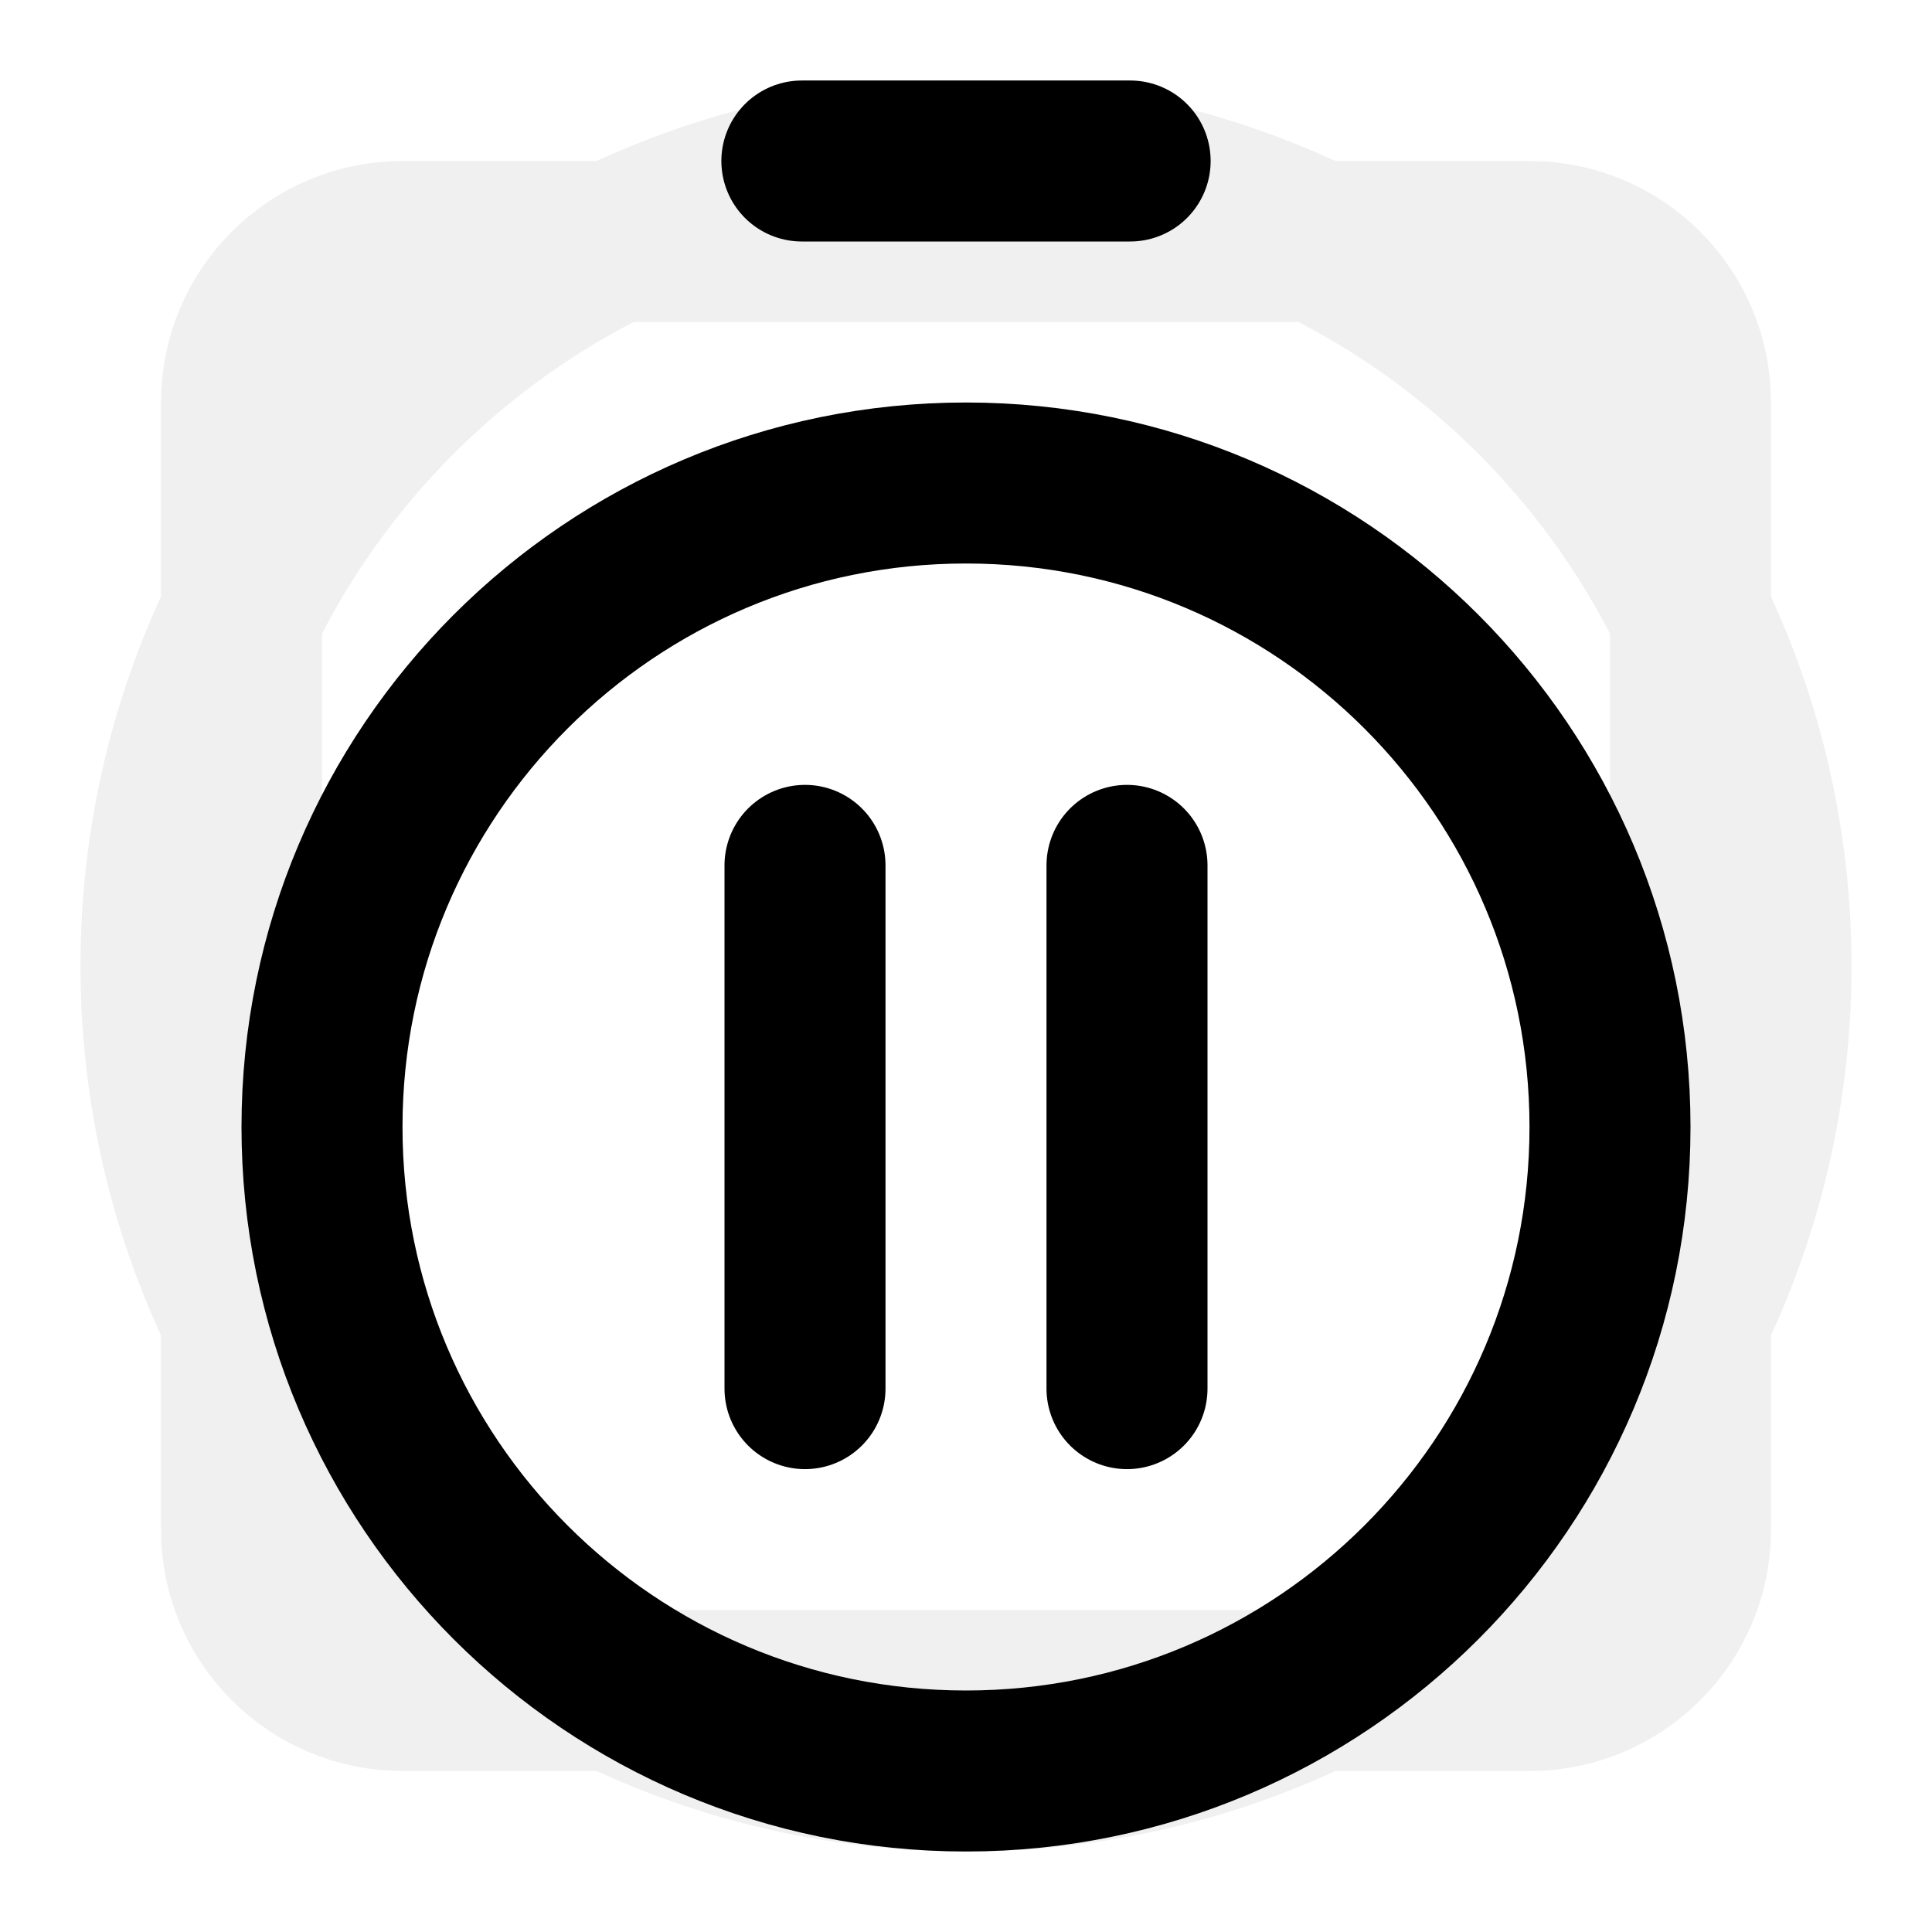
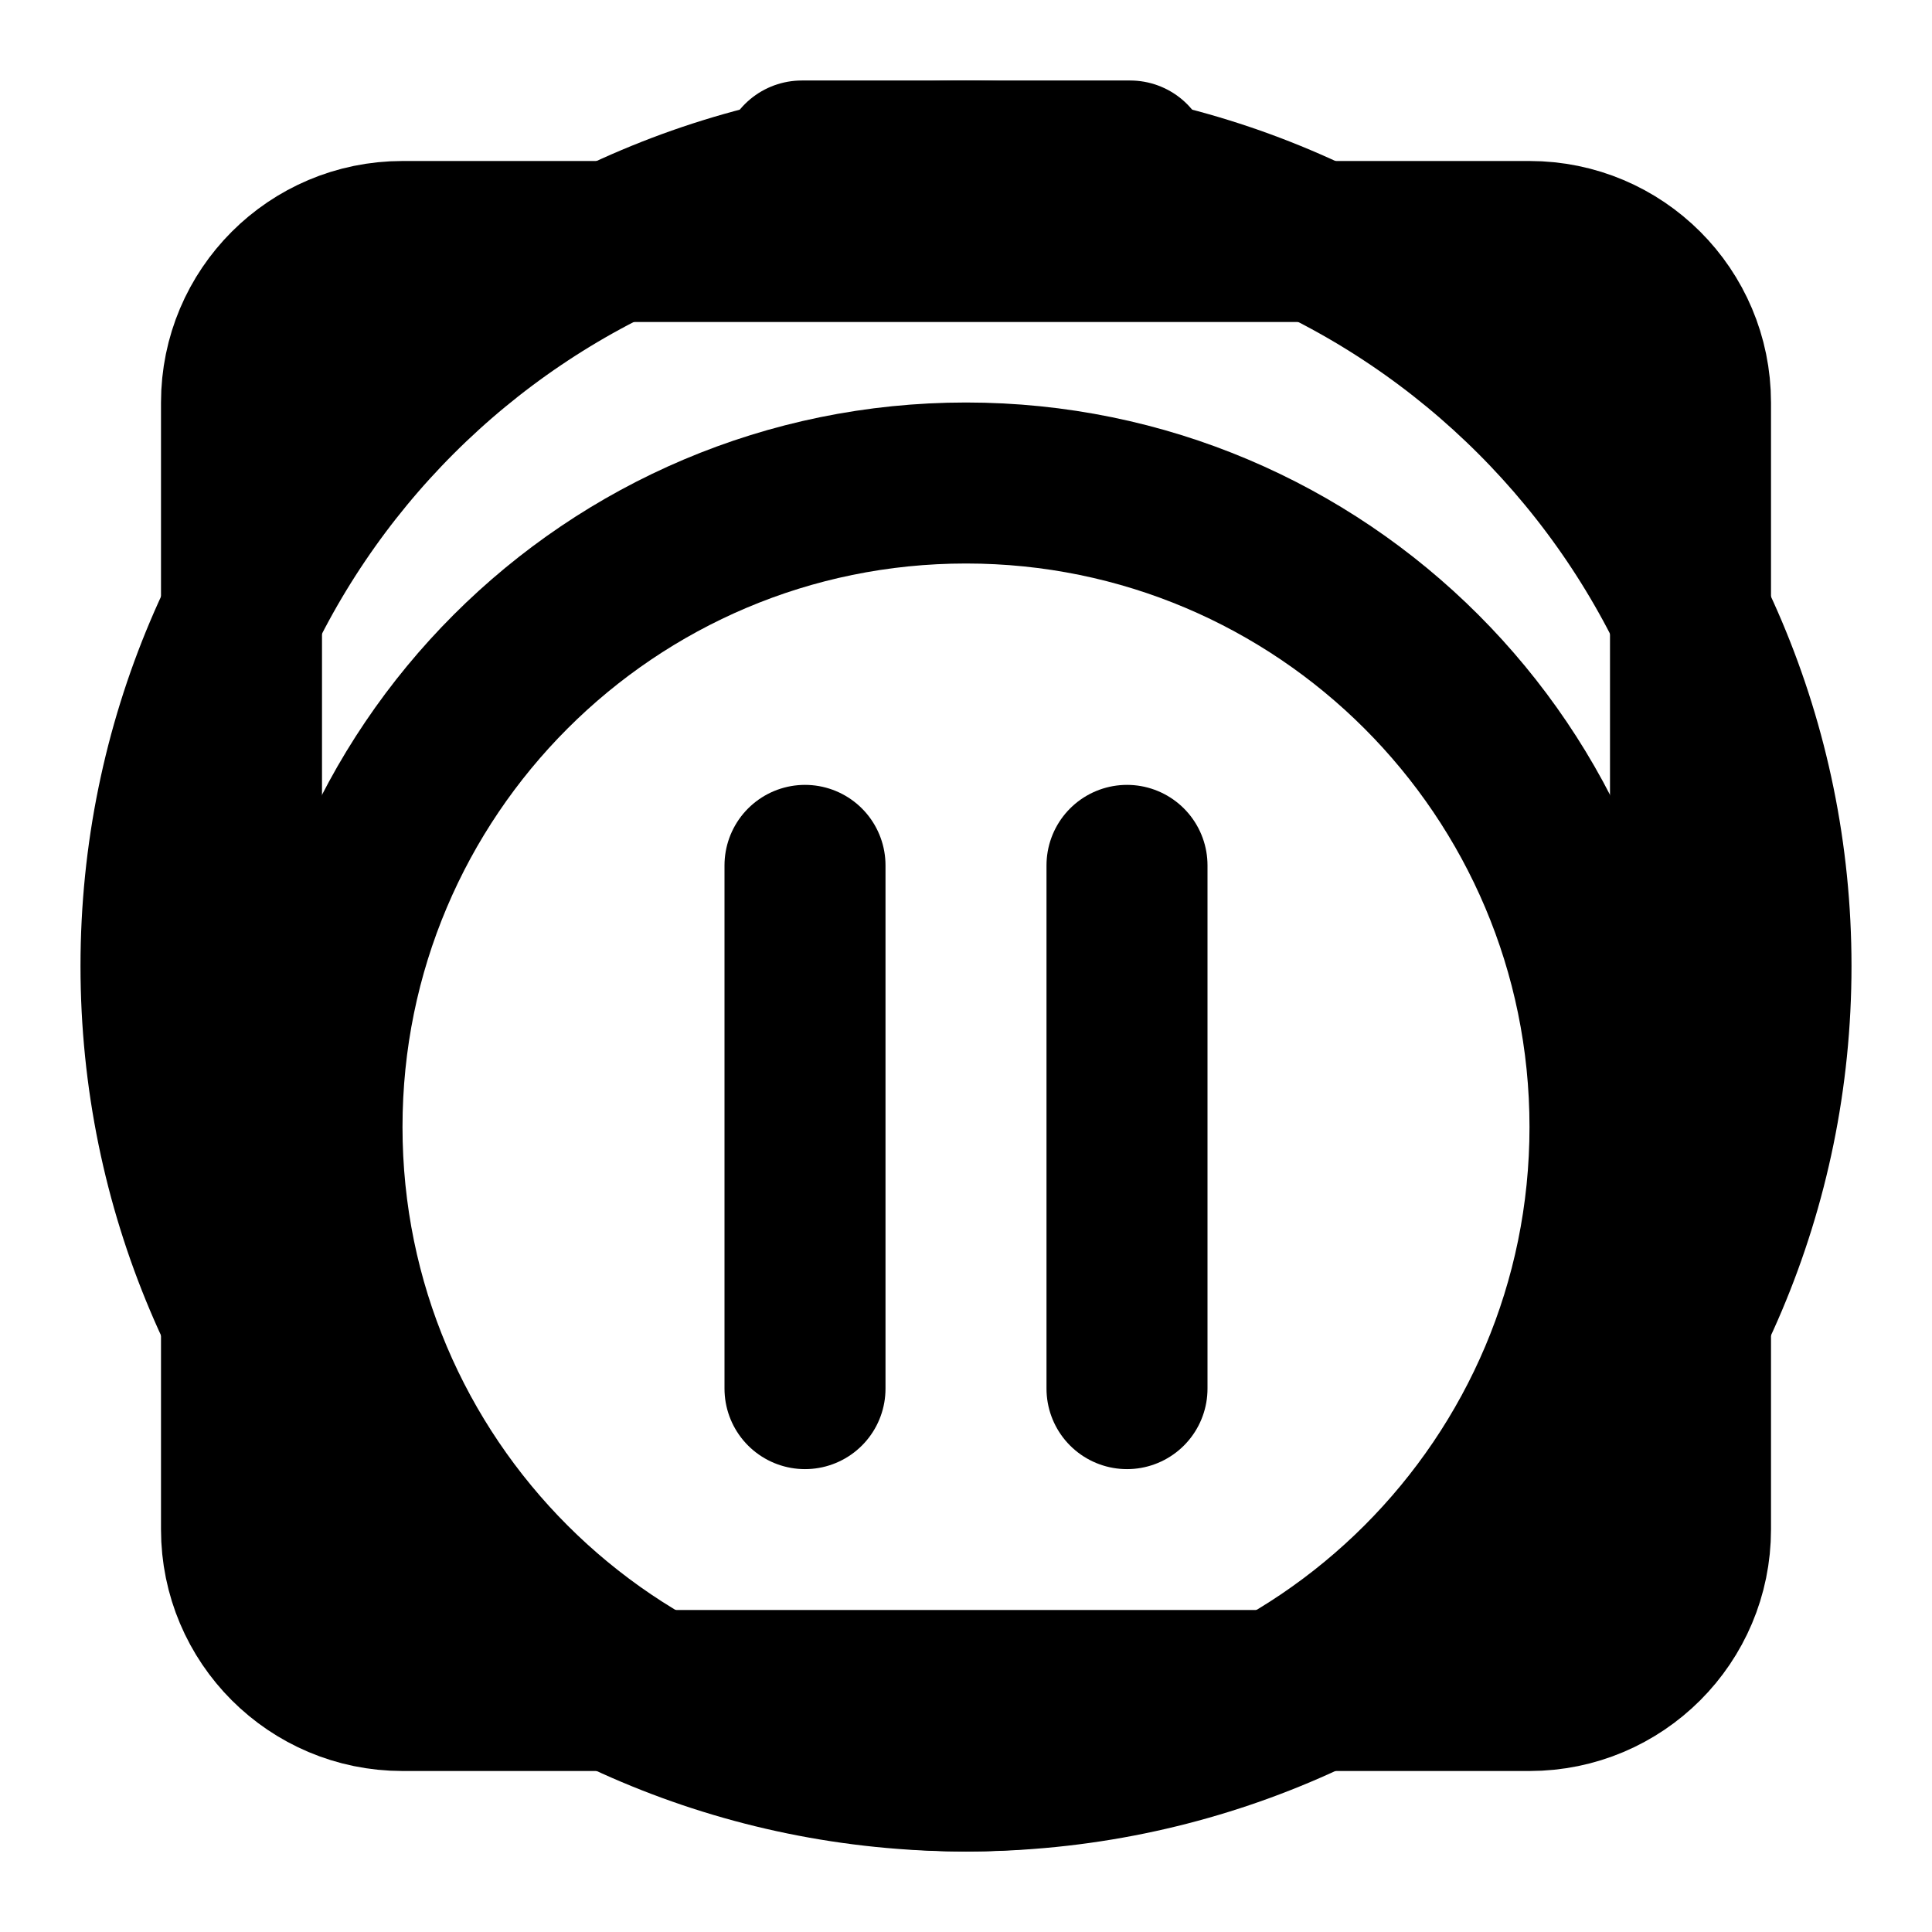
- <svg xmlns="http://www.w3.org/2000/svg" width="24" height="24" viewBox="0 0 24 24" fill="none" stroke="currentColor" stroke-width="2" stroke-linecap="round" stroke-linejoin="round" version="1.1" id="svg21971" xml:space="preserve">
-   <defs id="defs21975" />
-   <g id="g49471" style="display:inline;fill:none;stroke:#f0f0f0;stroke-opacity:1">
-     <circle cx="12" cy="12" r="10" id="circle48356" style="fill:none;stroke:#f0f0f0;stroke-width:2;stroke-linecap:round;stroke-linejoin:round;stroke-opacity:1" />
-     <rect width="18" height="18" x="3" y="3" rx="2" id="rect49093" ry="2" style="display:inline;fill:none;stroke:#f0f0f0;stroke-width:2;stroke-linecap:round;stroke-linejoin:round;stroke-opacity:1" />
+ <svg xmlns="http://www.w3.org/2000/svg" width="24" height="24" viewBox="0 0 24 24" fill="none" stroke="currentColor" stroke-width="2" stroke-linecap="round" stroke-linejoin="round">
+   <g style="display:inlinefill:nonestroke:#f0f0f0stroke-opacity:1">
+     <circle cx="12" cy="12" r="10" style="fill:nonestroke:#f0f0f0stroke-width:2stroke-linecap:roundstroke-linejoin:roundstroke-opacity:1" />
+     <rect width="18" height="18" x="3" y="3" rx="2" ry="2" style="display:inlinefill:nonestroke:#f0f0f0stroke-width:2stroke-linecap:roundstroke-linejoin:roundstroke-opacity:1" />
  </g>
-   <circle cx="12" cy="14" r="8" id="circle2351" style="fill:none;stroke:#000000;stroke-width:2;stroke-linecap:round;stroke-linejoin:round" />
-   <path d="m 10,10.75 v 6.5" id="path2353" style="fill:none;stroke:#000000;stroke-width:2;stroke-linecap:round;stroke-linejoin:round" />
-   <path d="M 14.039,2 H 9.961" id="path2479" style="fill:none;stroke:#000000;stroke-width:2;stroke-linecap:round;stroke-linejoin:round" />
-   <path d="m 14,10.75 v 6.5" id="path2544" style="fill:none;stroke:#000000;stroke-width:2;stroke-linecap:round;stroke-linejoin:round" />
+   <circle cx="12" cy="14" r="8" style="fill:nonestroke:#000stroke-width:2stroke-linecap:roundstroke-linejoin:round" />
+   <path d="M10 10.75v6.5" style="fill:nonestroke:#000stroke-width:2stroke-linecap:roundstroke-linejoin:round" />
+   <path d="M14.039 2H9.96" style="fill:nonestroke:#000stroke-width:2stroke-linecap:roundstroke-linejoin:round" />
+   <path d="M14 10.75v6.5" style="fill:nonestroke:#000stroke-width:2stroke-linecap:roundstroke-linejoin:round" />
</svg>
